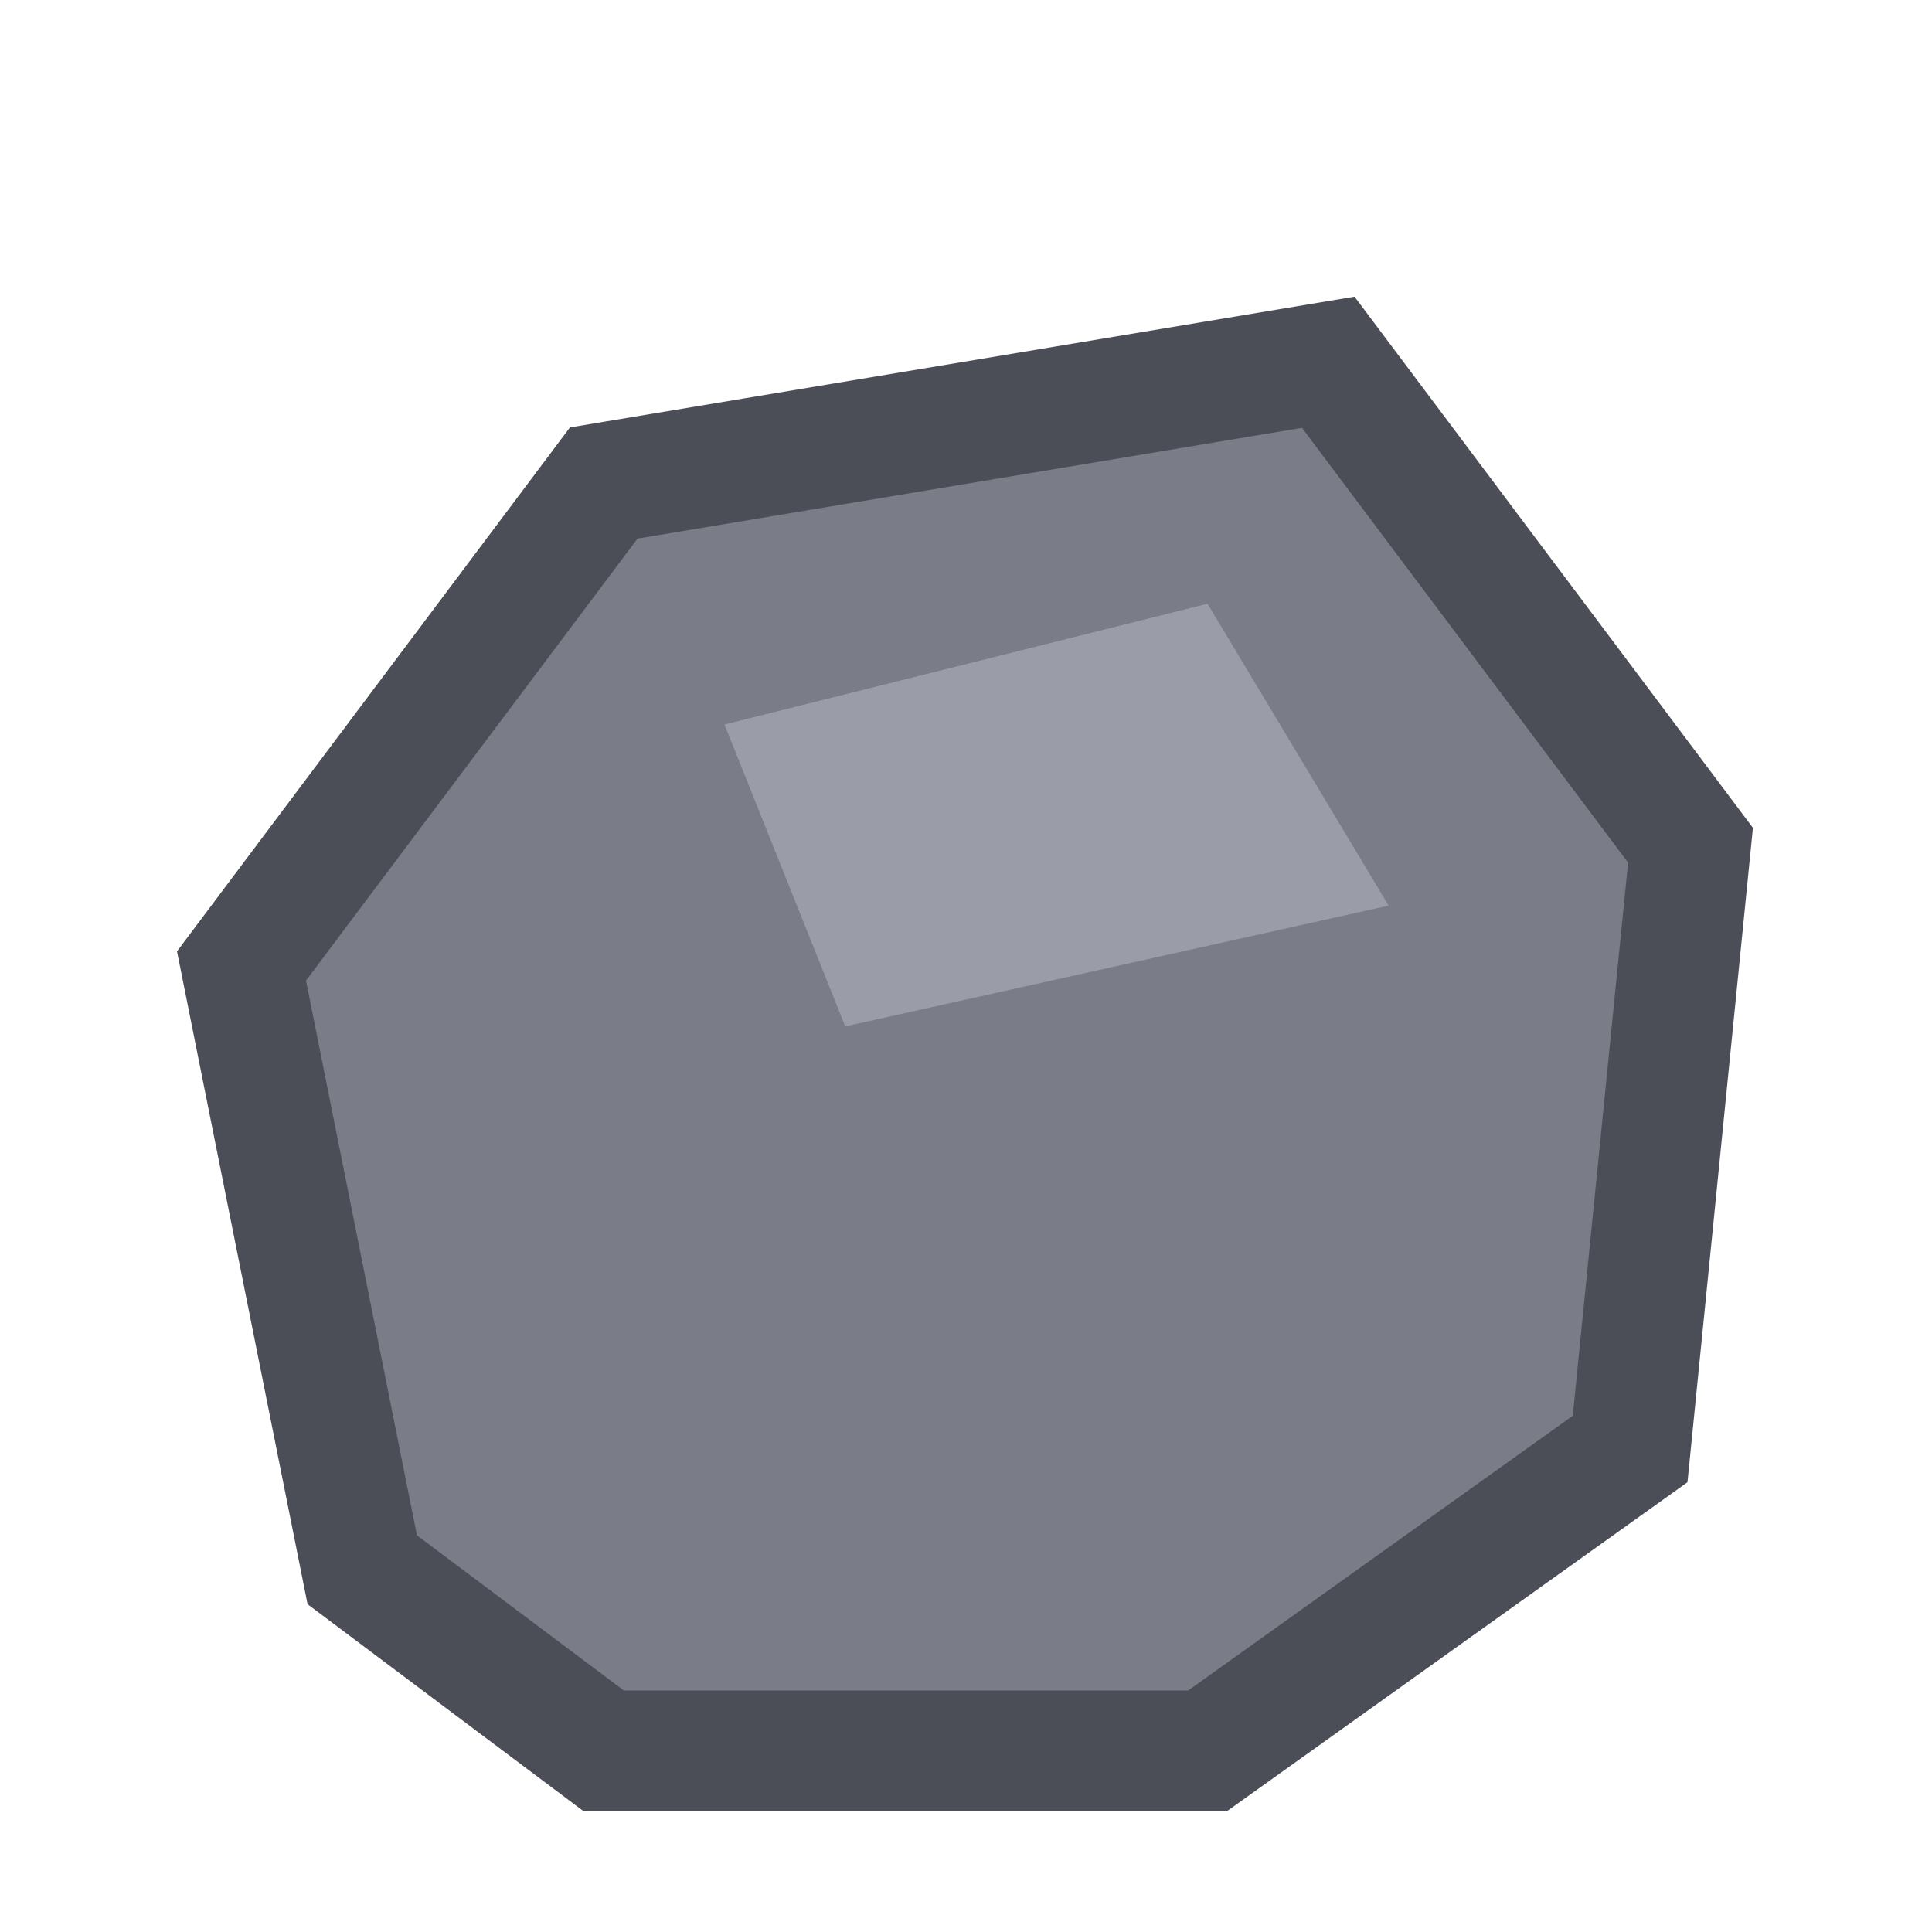
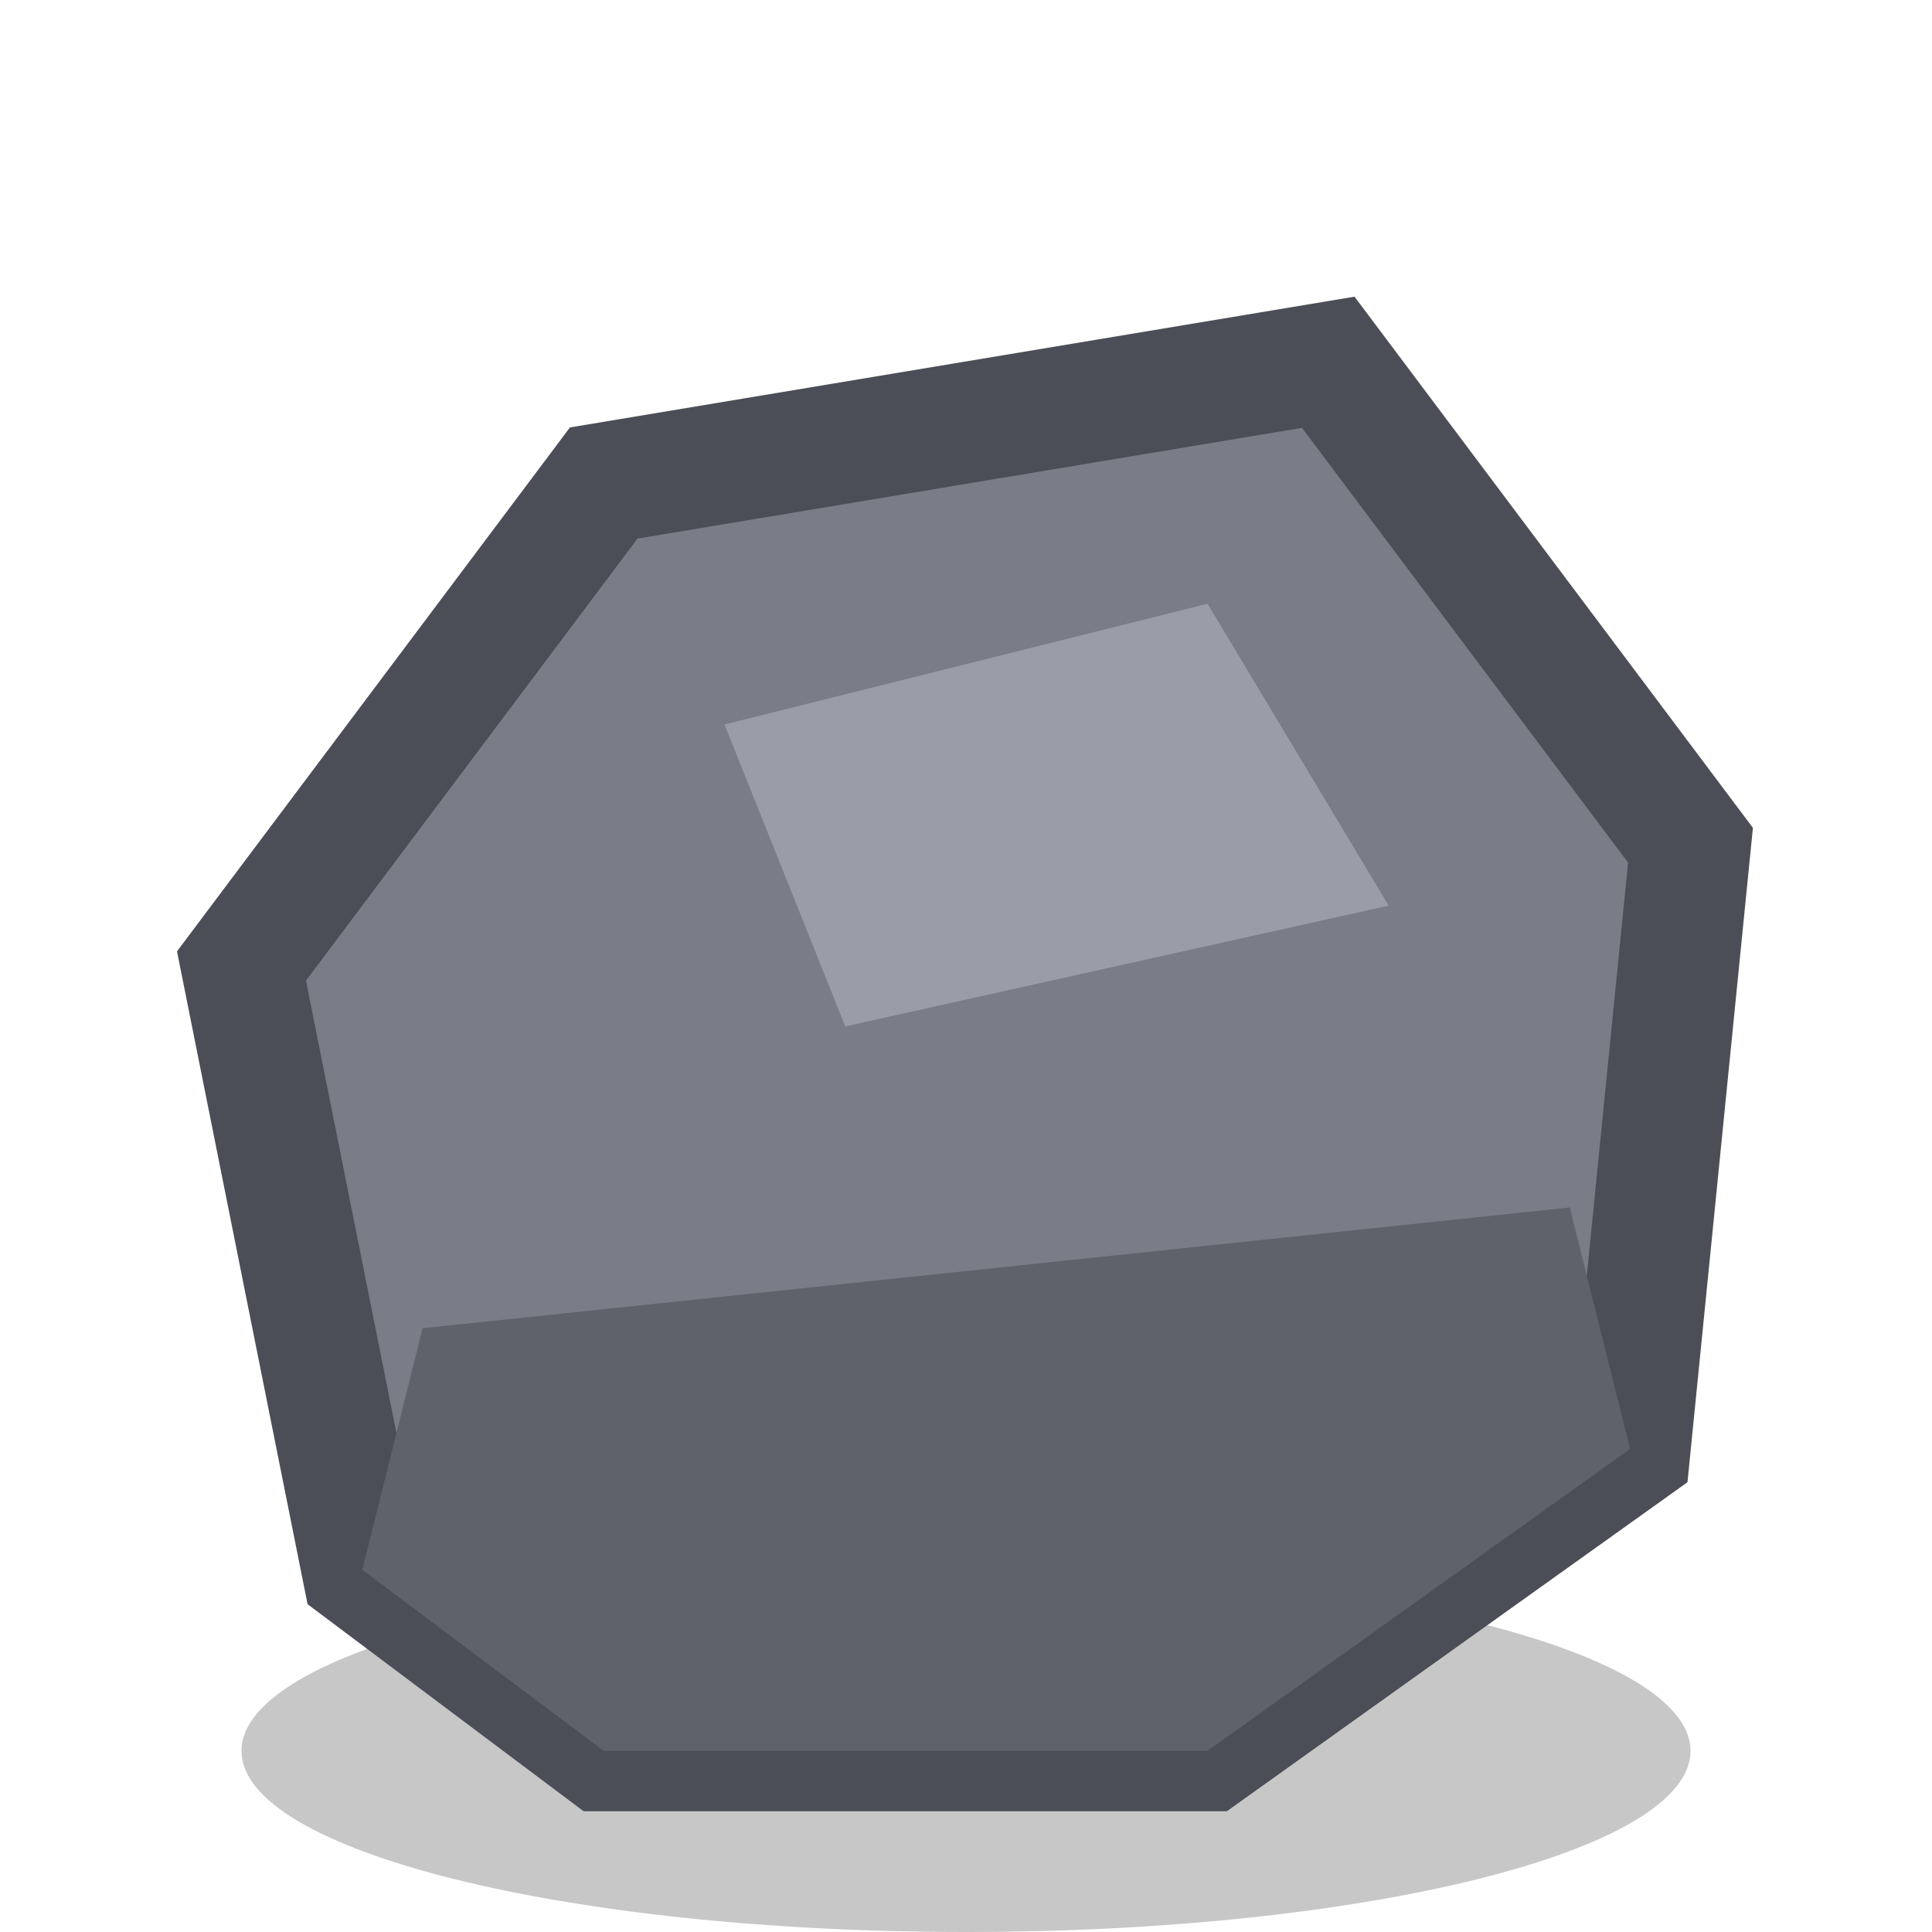
<svg xmlns="http://www.w3.org/2000/svg" width="32" height="32" viewBox="0 0 32 32">
+   <ellipse cx="16" cy="29" rx="12" ry="3" fill="#000000" opacity="0.22" />
  <polygon points="6,26 4,16 10,8 22,6 28,14 27,24 20,29 10,29" fill="#7a7d87" stroke="#4c4e57" stroke-width="2" />
  <polygon points="12,12 20,10 23,15 14,17" fill="#9a9da8" />
+   <polygon points="6,26 10,29 20,29 27,24 26,20 7,22" fill="#5f616b" />
</svg>
